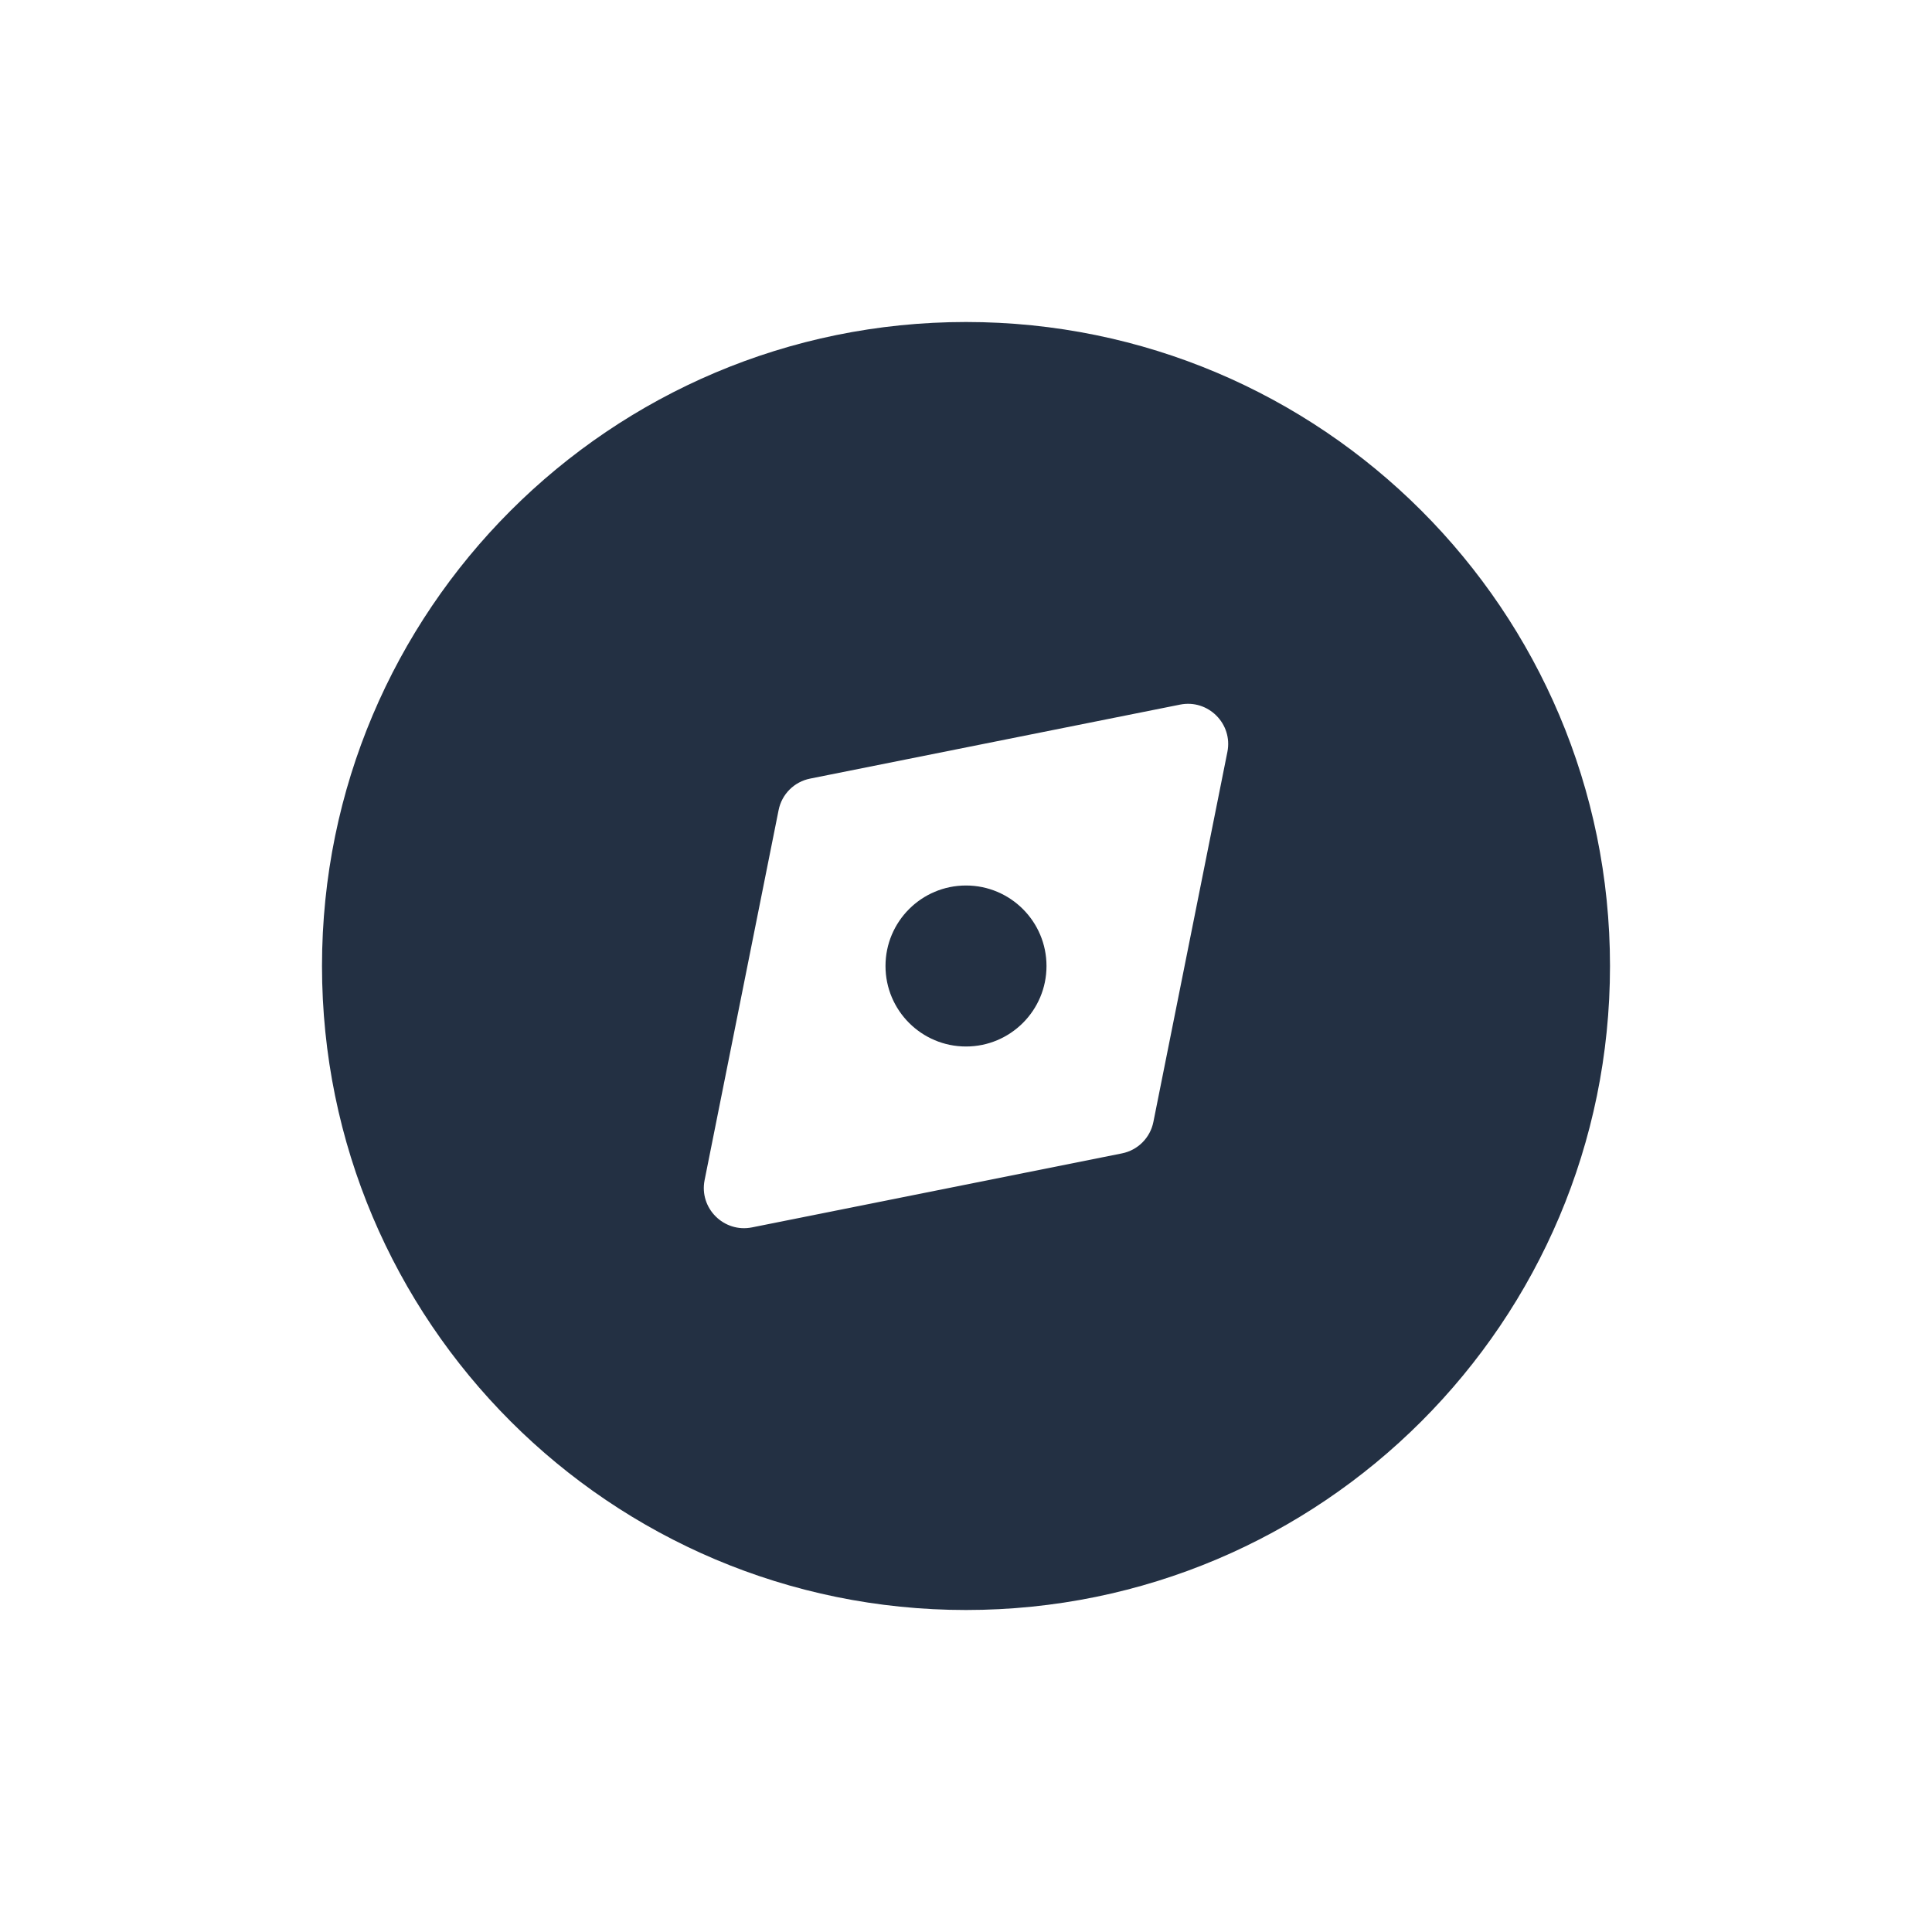
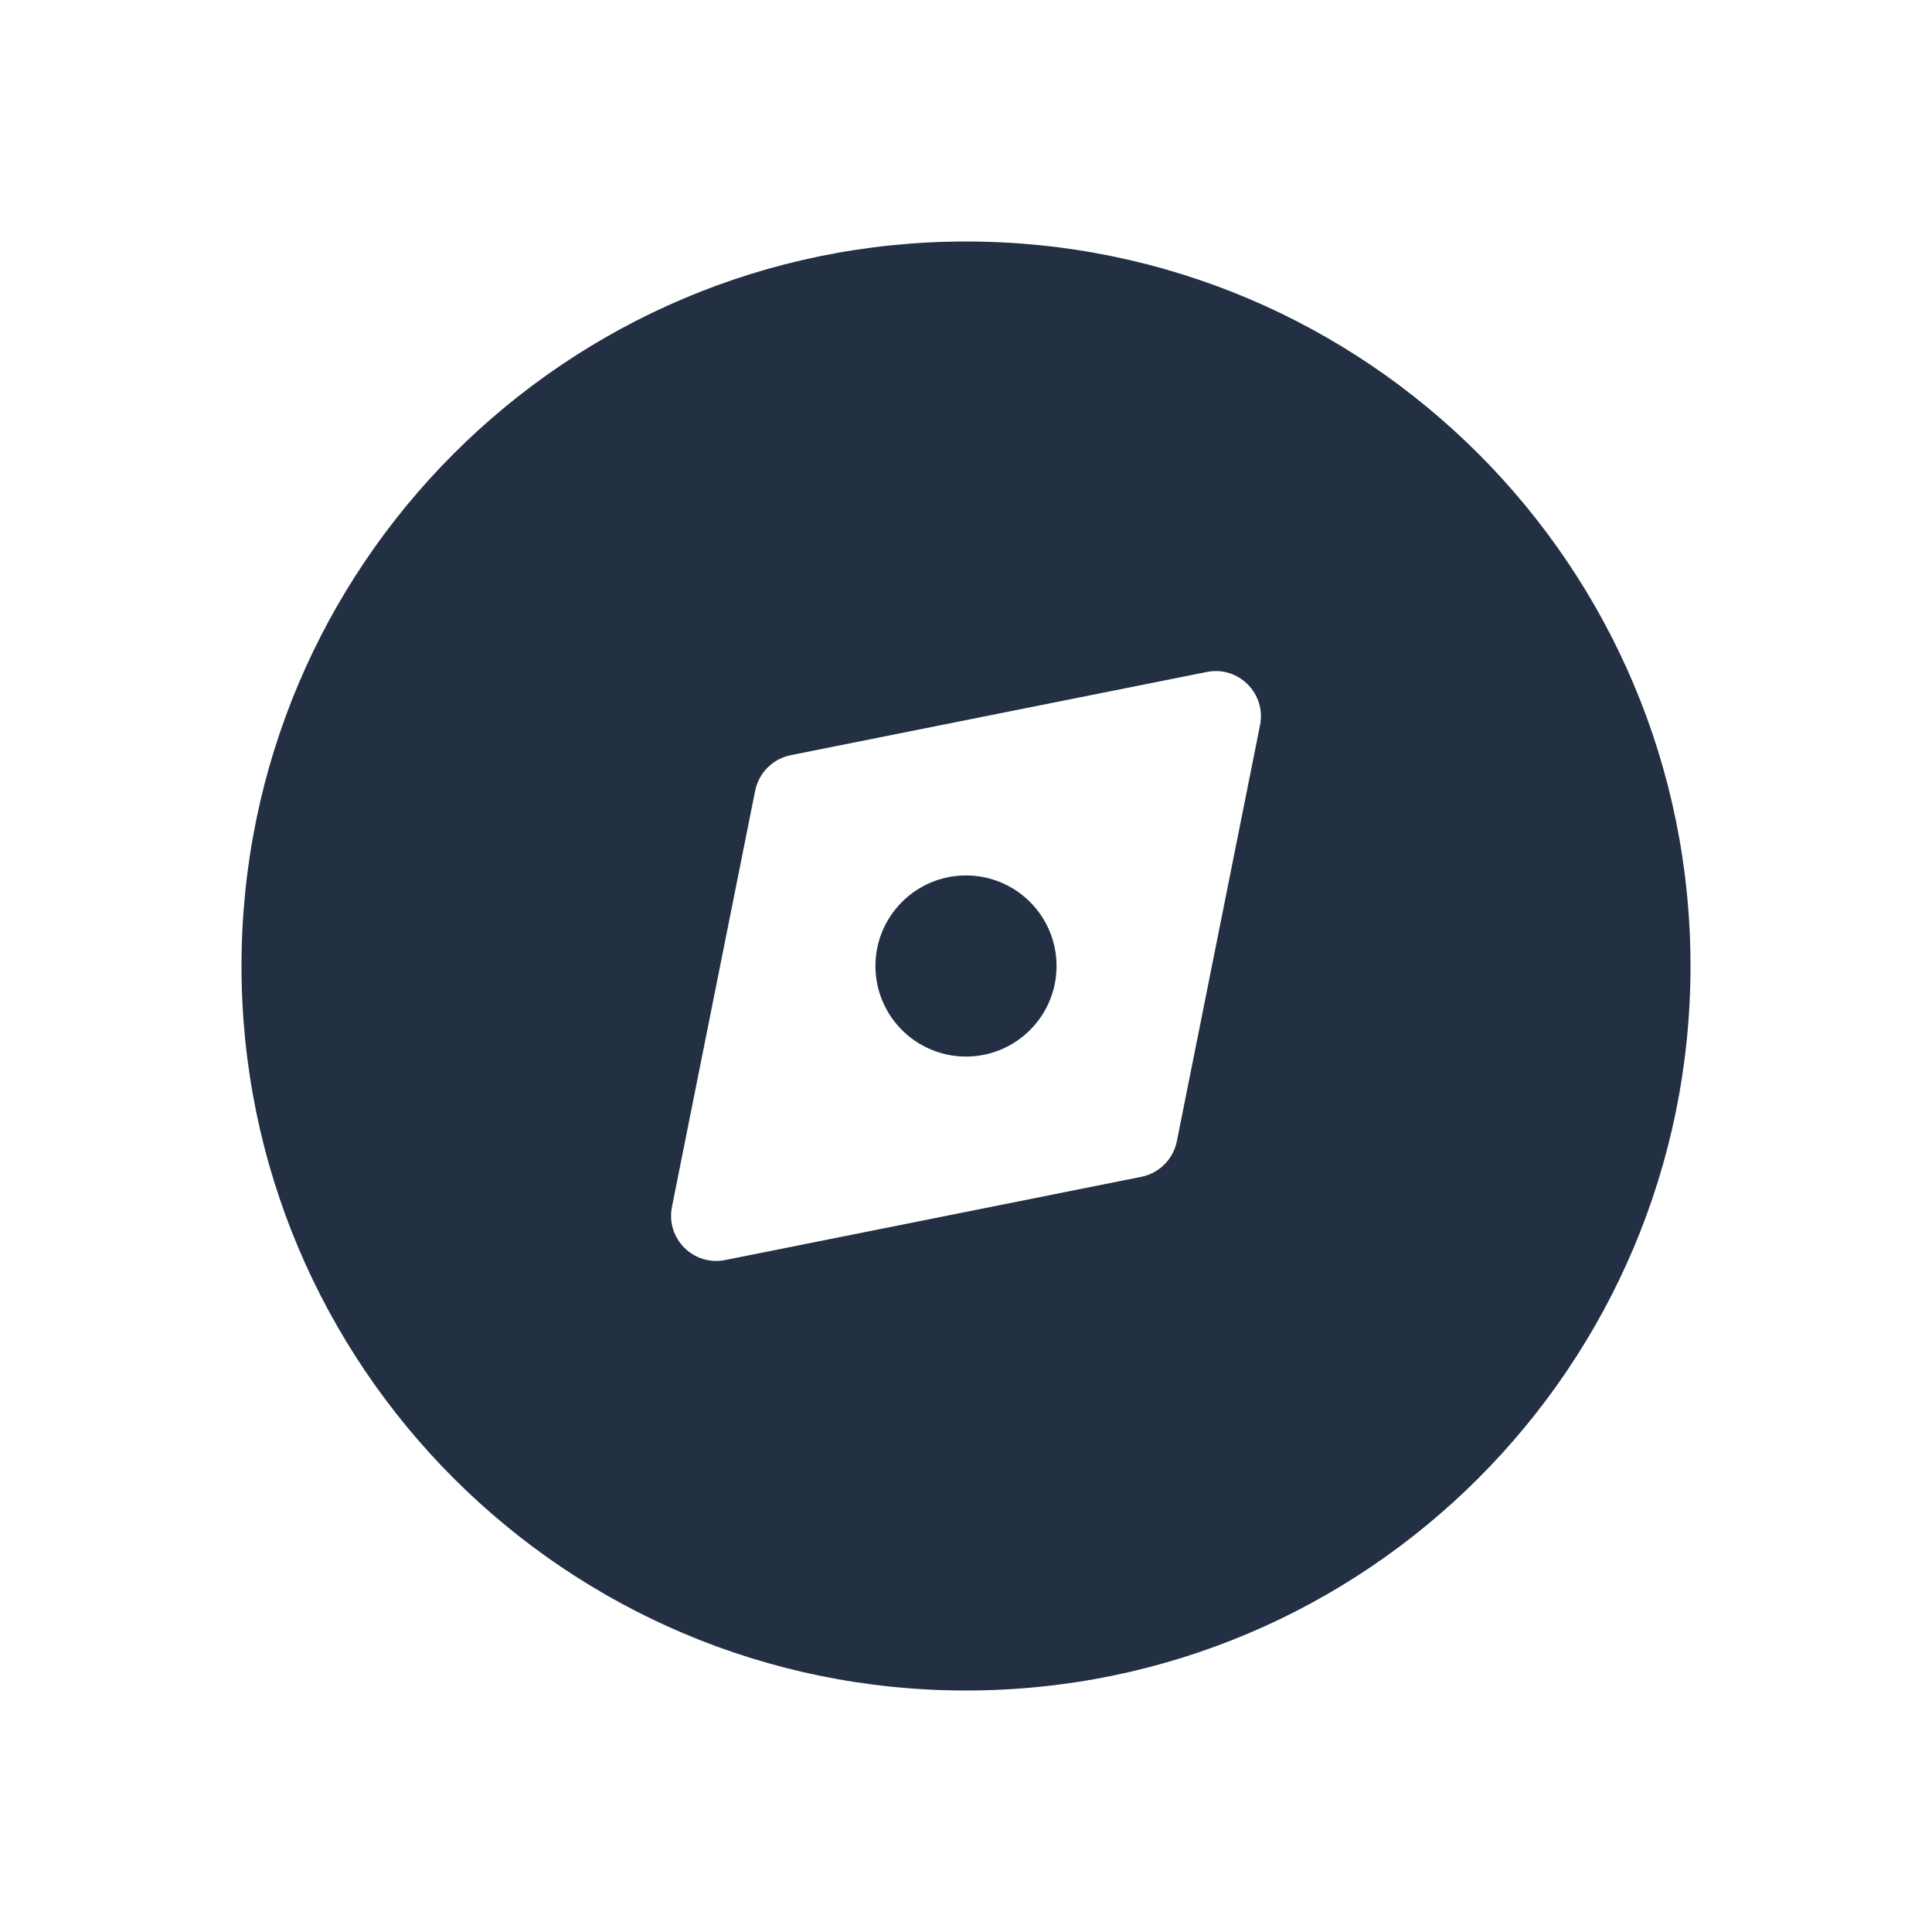
- <svg xmlns="http://www.w3.org/2000/svg" width="24" height="24" viewBox="0 0 24 24" fill="none">
-   <path fill-rule="evenodd" clip-rule="evenodd" d="M20 12C20 16.418 16.418 20 12 20C7.582 20 4 16.418 4 12C4 7.582 7.582 4 12 4C16.418 4 20 7.582 20 12ZM13.936 14.328C14.134 14.289 14.289 14.134 14.328 13.936L15.247 9.341C15.317 8.991 15.008 8.683 14.659 8.753L10.064 9.672C9.866 9.711 9.711 9.866 9.672 10.064L8.753 14.659C8.683 15.009 8.992 15.317 9.342 15.247L13.936 14.328ZM12 13C12.552 13 13 12.552 13 12C13 11.448 12.552 11 12 11C11.448 11 11 11.448 11 12C11 12.552 11.448 13 12 13Z" fill="#233043" />
+ <svg xmlns="http://www.w3.org/2000/svg" width="16" height="16" viewBox="0 0 16 16" fill="none">
+   <path fill-rule="evenodd" clip-rule="evenodd" d="M14 8C14 11.314 11.314 14 8 14C4.686 14 2 11.314 2 8C2 4.686 4.686 2 8 2C11.314 2 14 4.686 14 8ZM9.452 9.746C9.6 9.716 9.716 9.6 9.746 9.452L10.435 6.006C10.488 5.744 10.256 5.512 9.994 5.565L6.548 6.254C6.4 6.284 6.284 6.4 6.254 6.548L5.565 9.994C5.512 10.257 5.744 10.488 6.006 10.435L9.452 9.746ZM8 8.75C8.414 8.75 8.75 8.414 8.75 8C8.75 7.586 8.414 7.25 8 7.25C7.586 7.25 7.25 7.586 7.25 8C7.25 8.414 7.586 8.75 8 8.75Z" fill="#233043" />
</svg>
